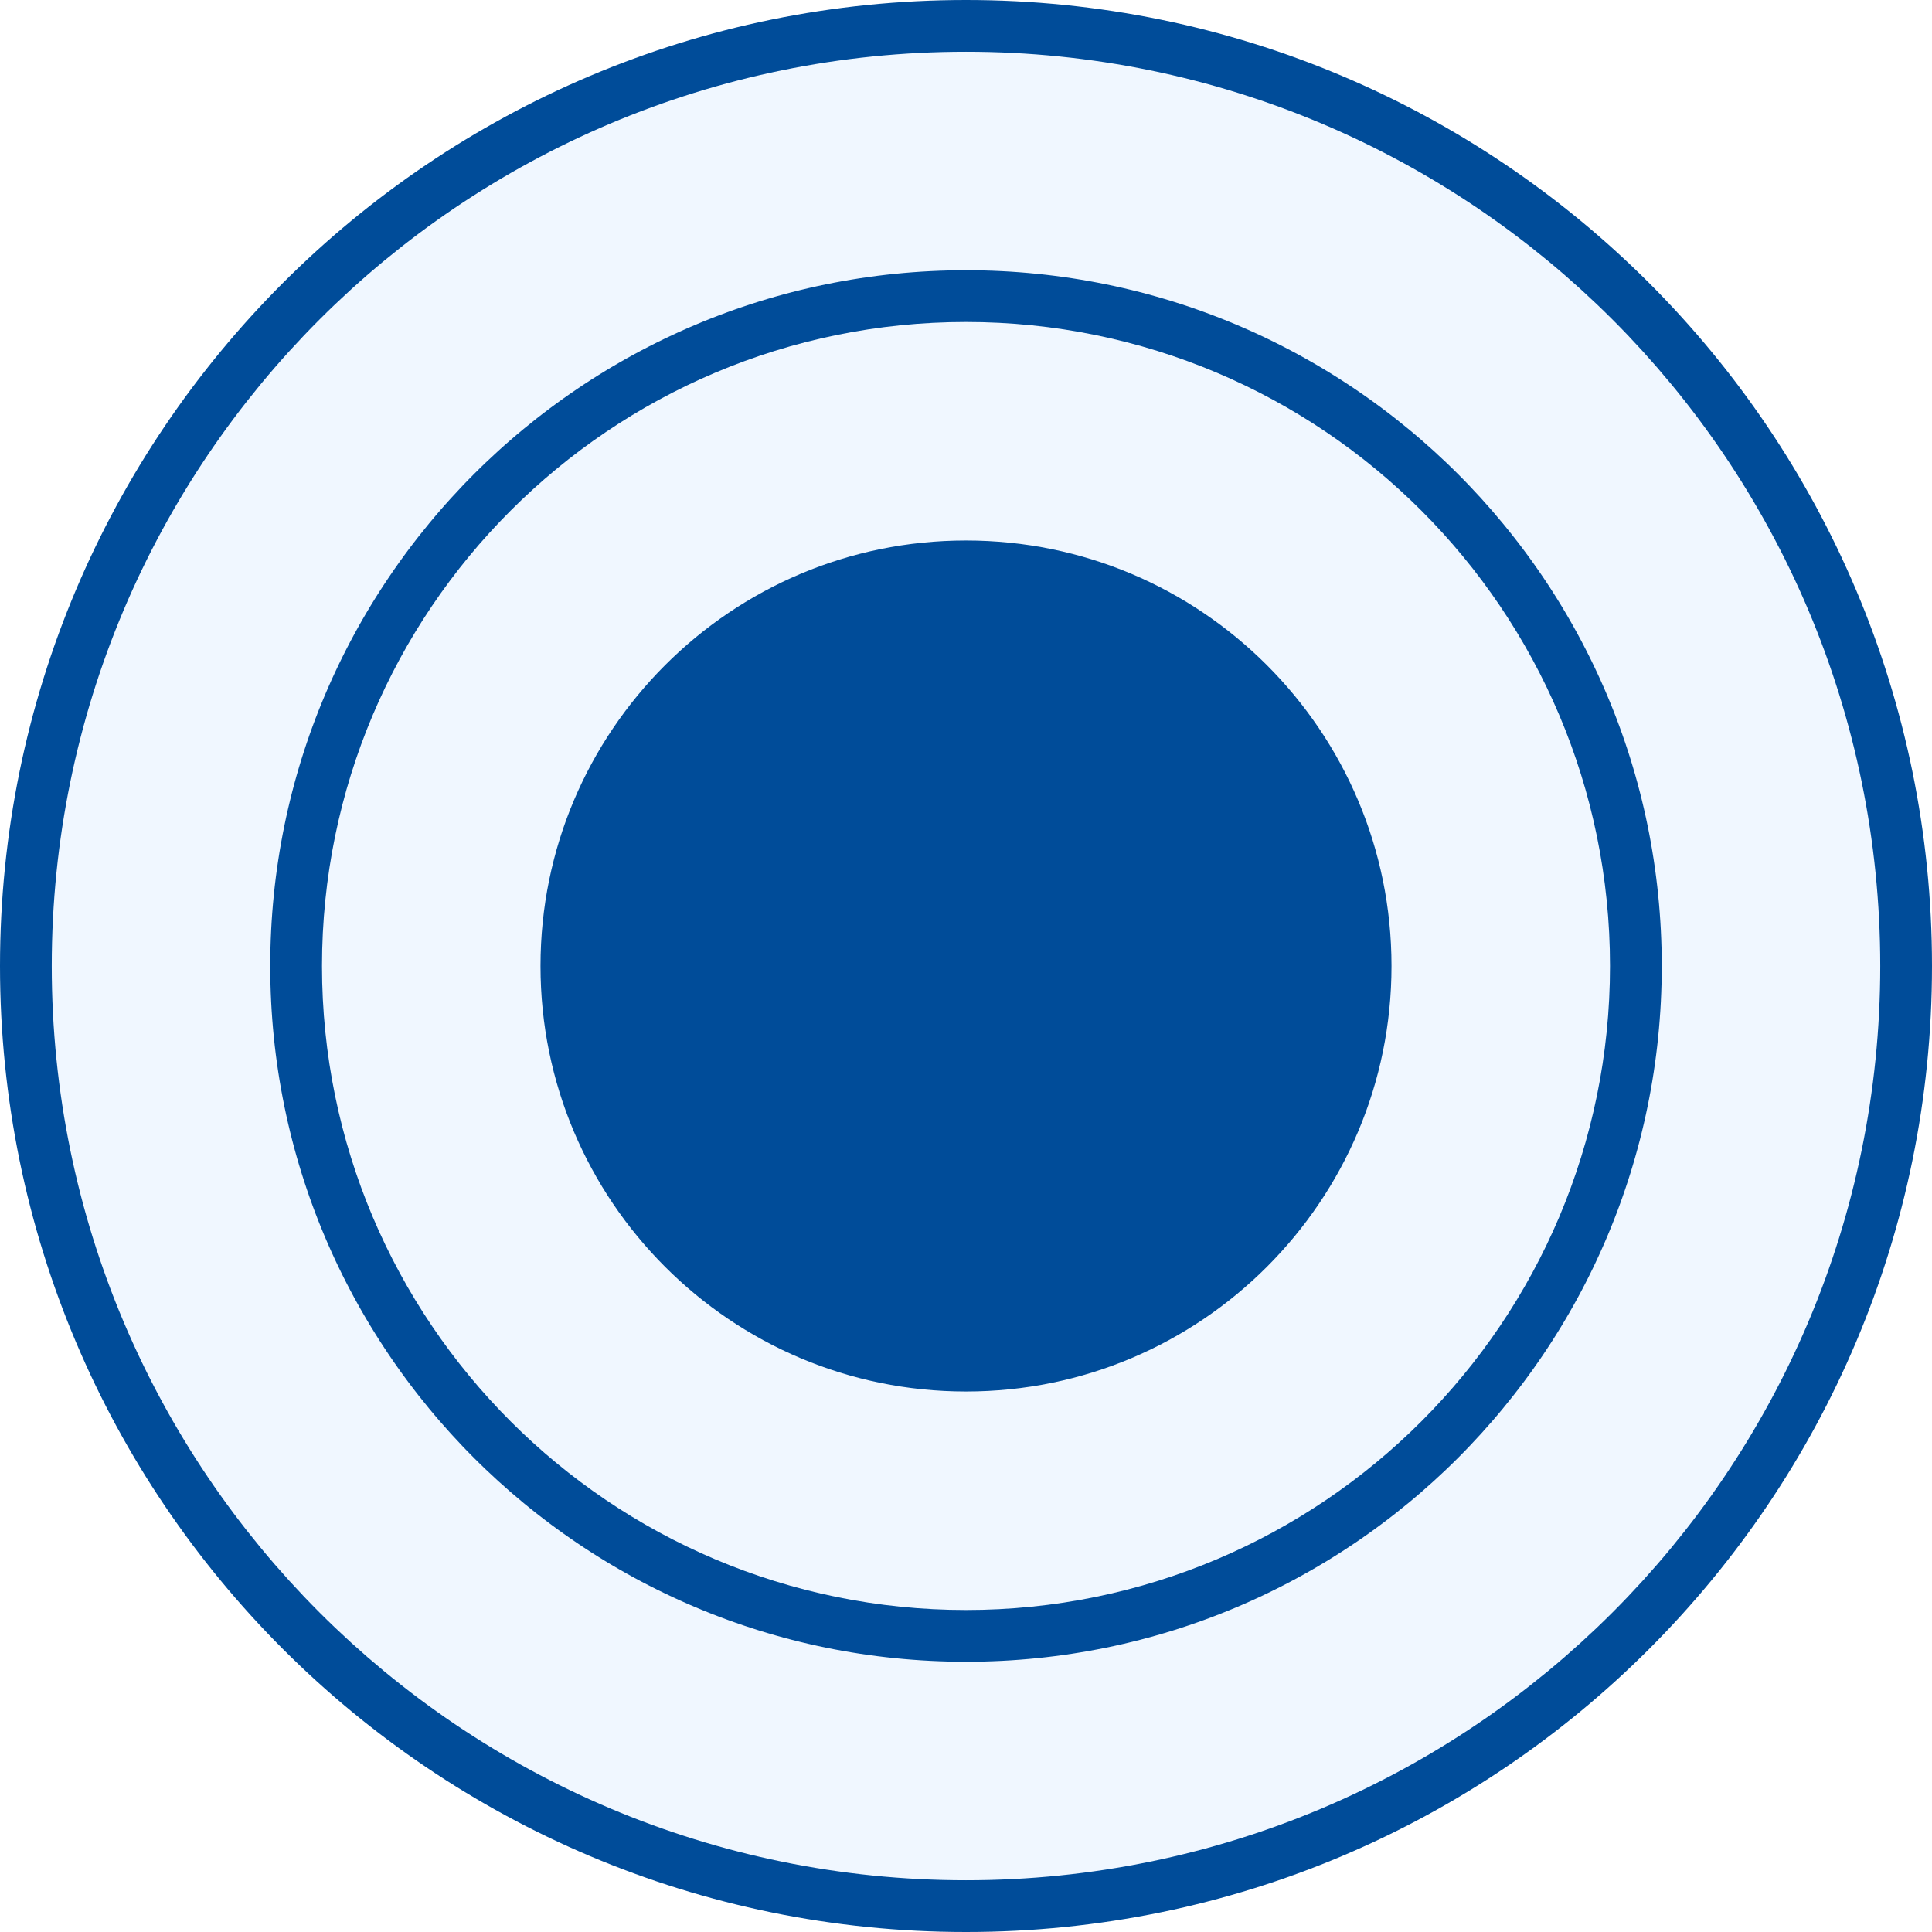
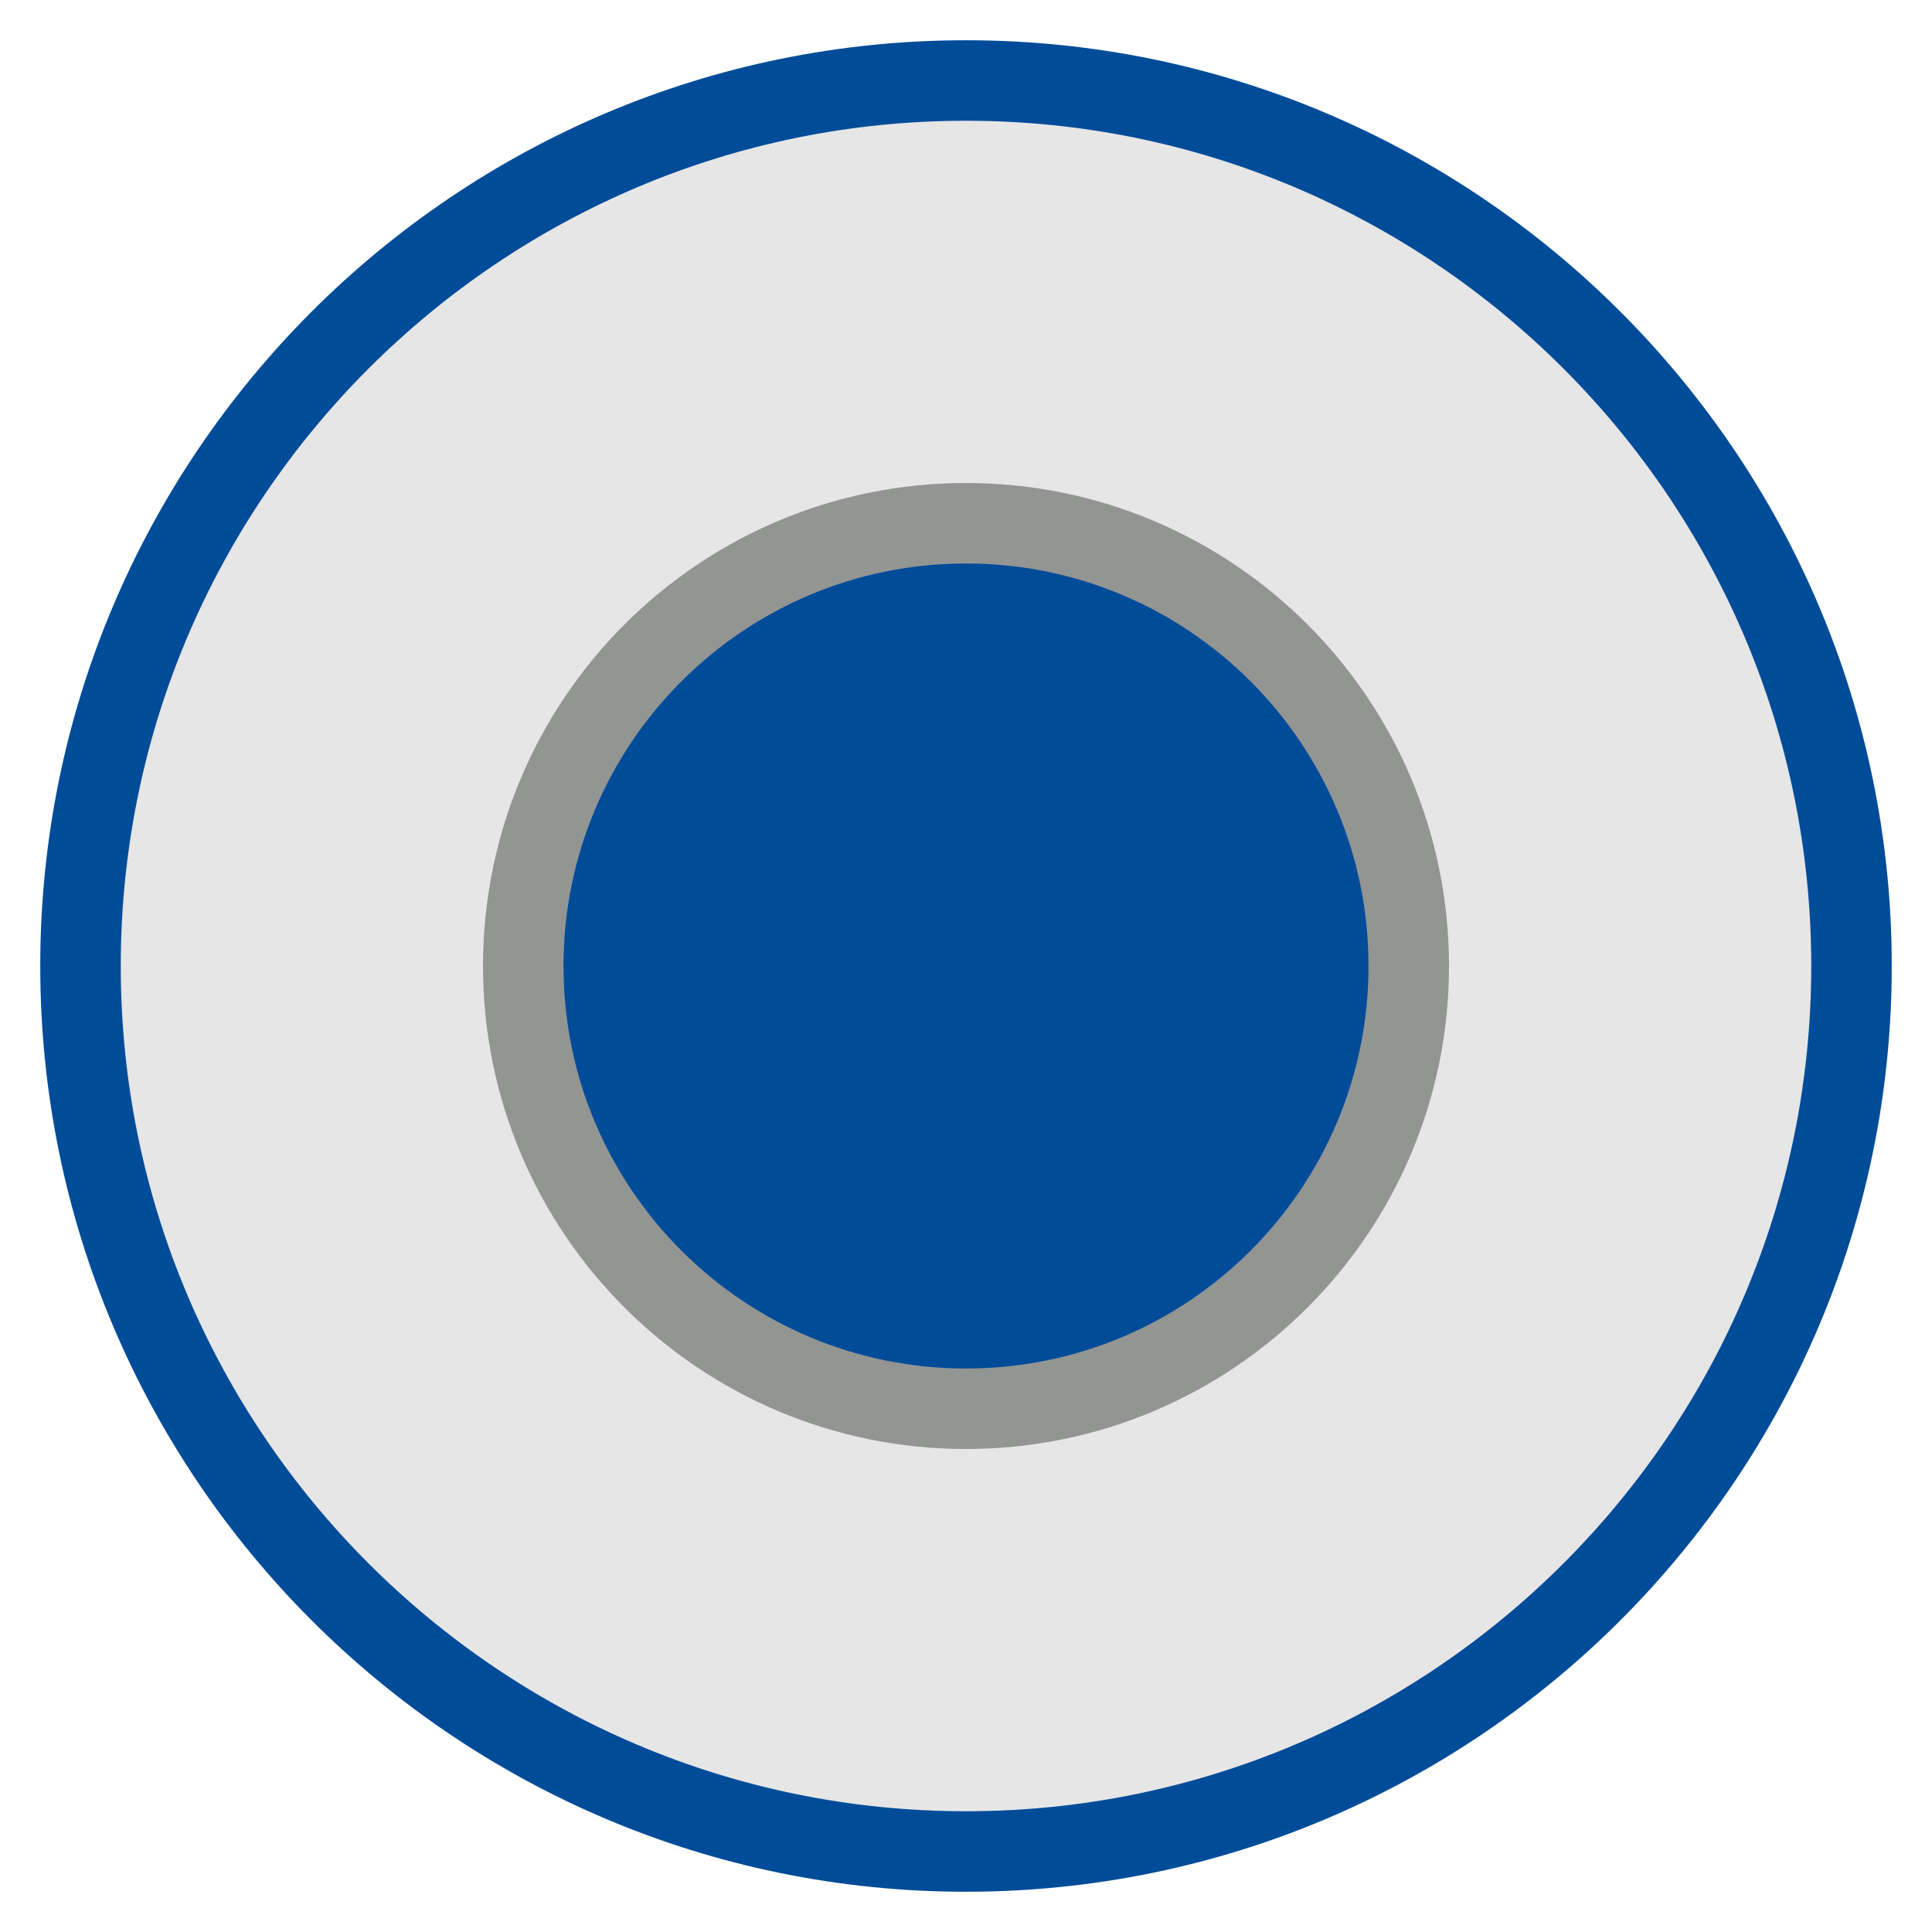
- <svg xmlns="http://www.w3.org/2000/svg" version="1.1" width="8.400mm" height="8.400mm" viewBox="-4.200 -4.200 8.400 8.400">
-   <circle cx="0" cy="0" r="4.200" fill="#004c99" stroke="none" stroke-width="0" />
-   <circle cx="0" cy="0" r="3.500" fill="none" stroke="#f0f7ff" stroke-width="0.950" />
-   <circle cx="0" cy="0" r="2.325" fill="none" stroke="#f0f7ff" stroke-width="0.950" />
+ <svg xmlns="http://www.w3.org/2000/svg" width="24" height="24" viewBox="0 0 24 24" fill="none">
+   <path d="M12 23C5.933 23 1 18.067 1 12C1 5.933 5.933 1 12 1C18.067 1 23 5.933 23 12C23 18.067 18.067 23 12 23" fill="#E6E6E6" />
+   <path d="M12 23C5.933 23 1 18.067 1 12C1 5.933 5.933 1 12 1C18.067 1 23 5.933 23 12C23 18.067 18.067 23 12 23" stroke="#004C99" />
+   <circle cx="12" cy="12" r="5.5" fill="#004C99" stroke="#939593" />
</svg>
